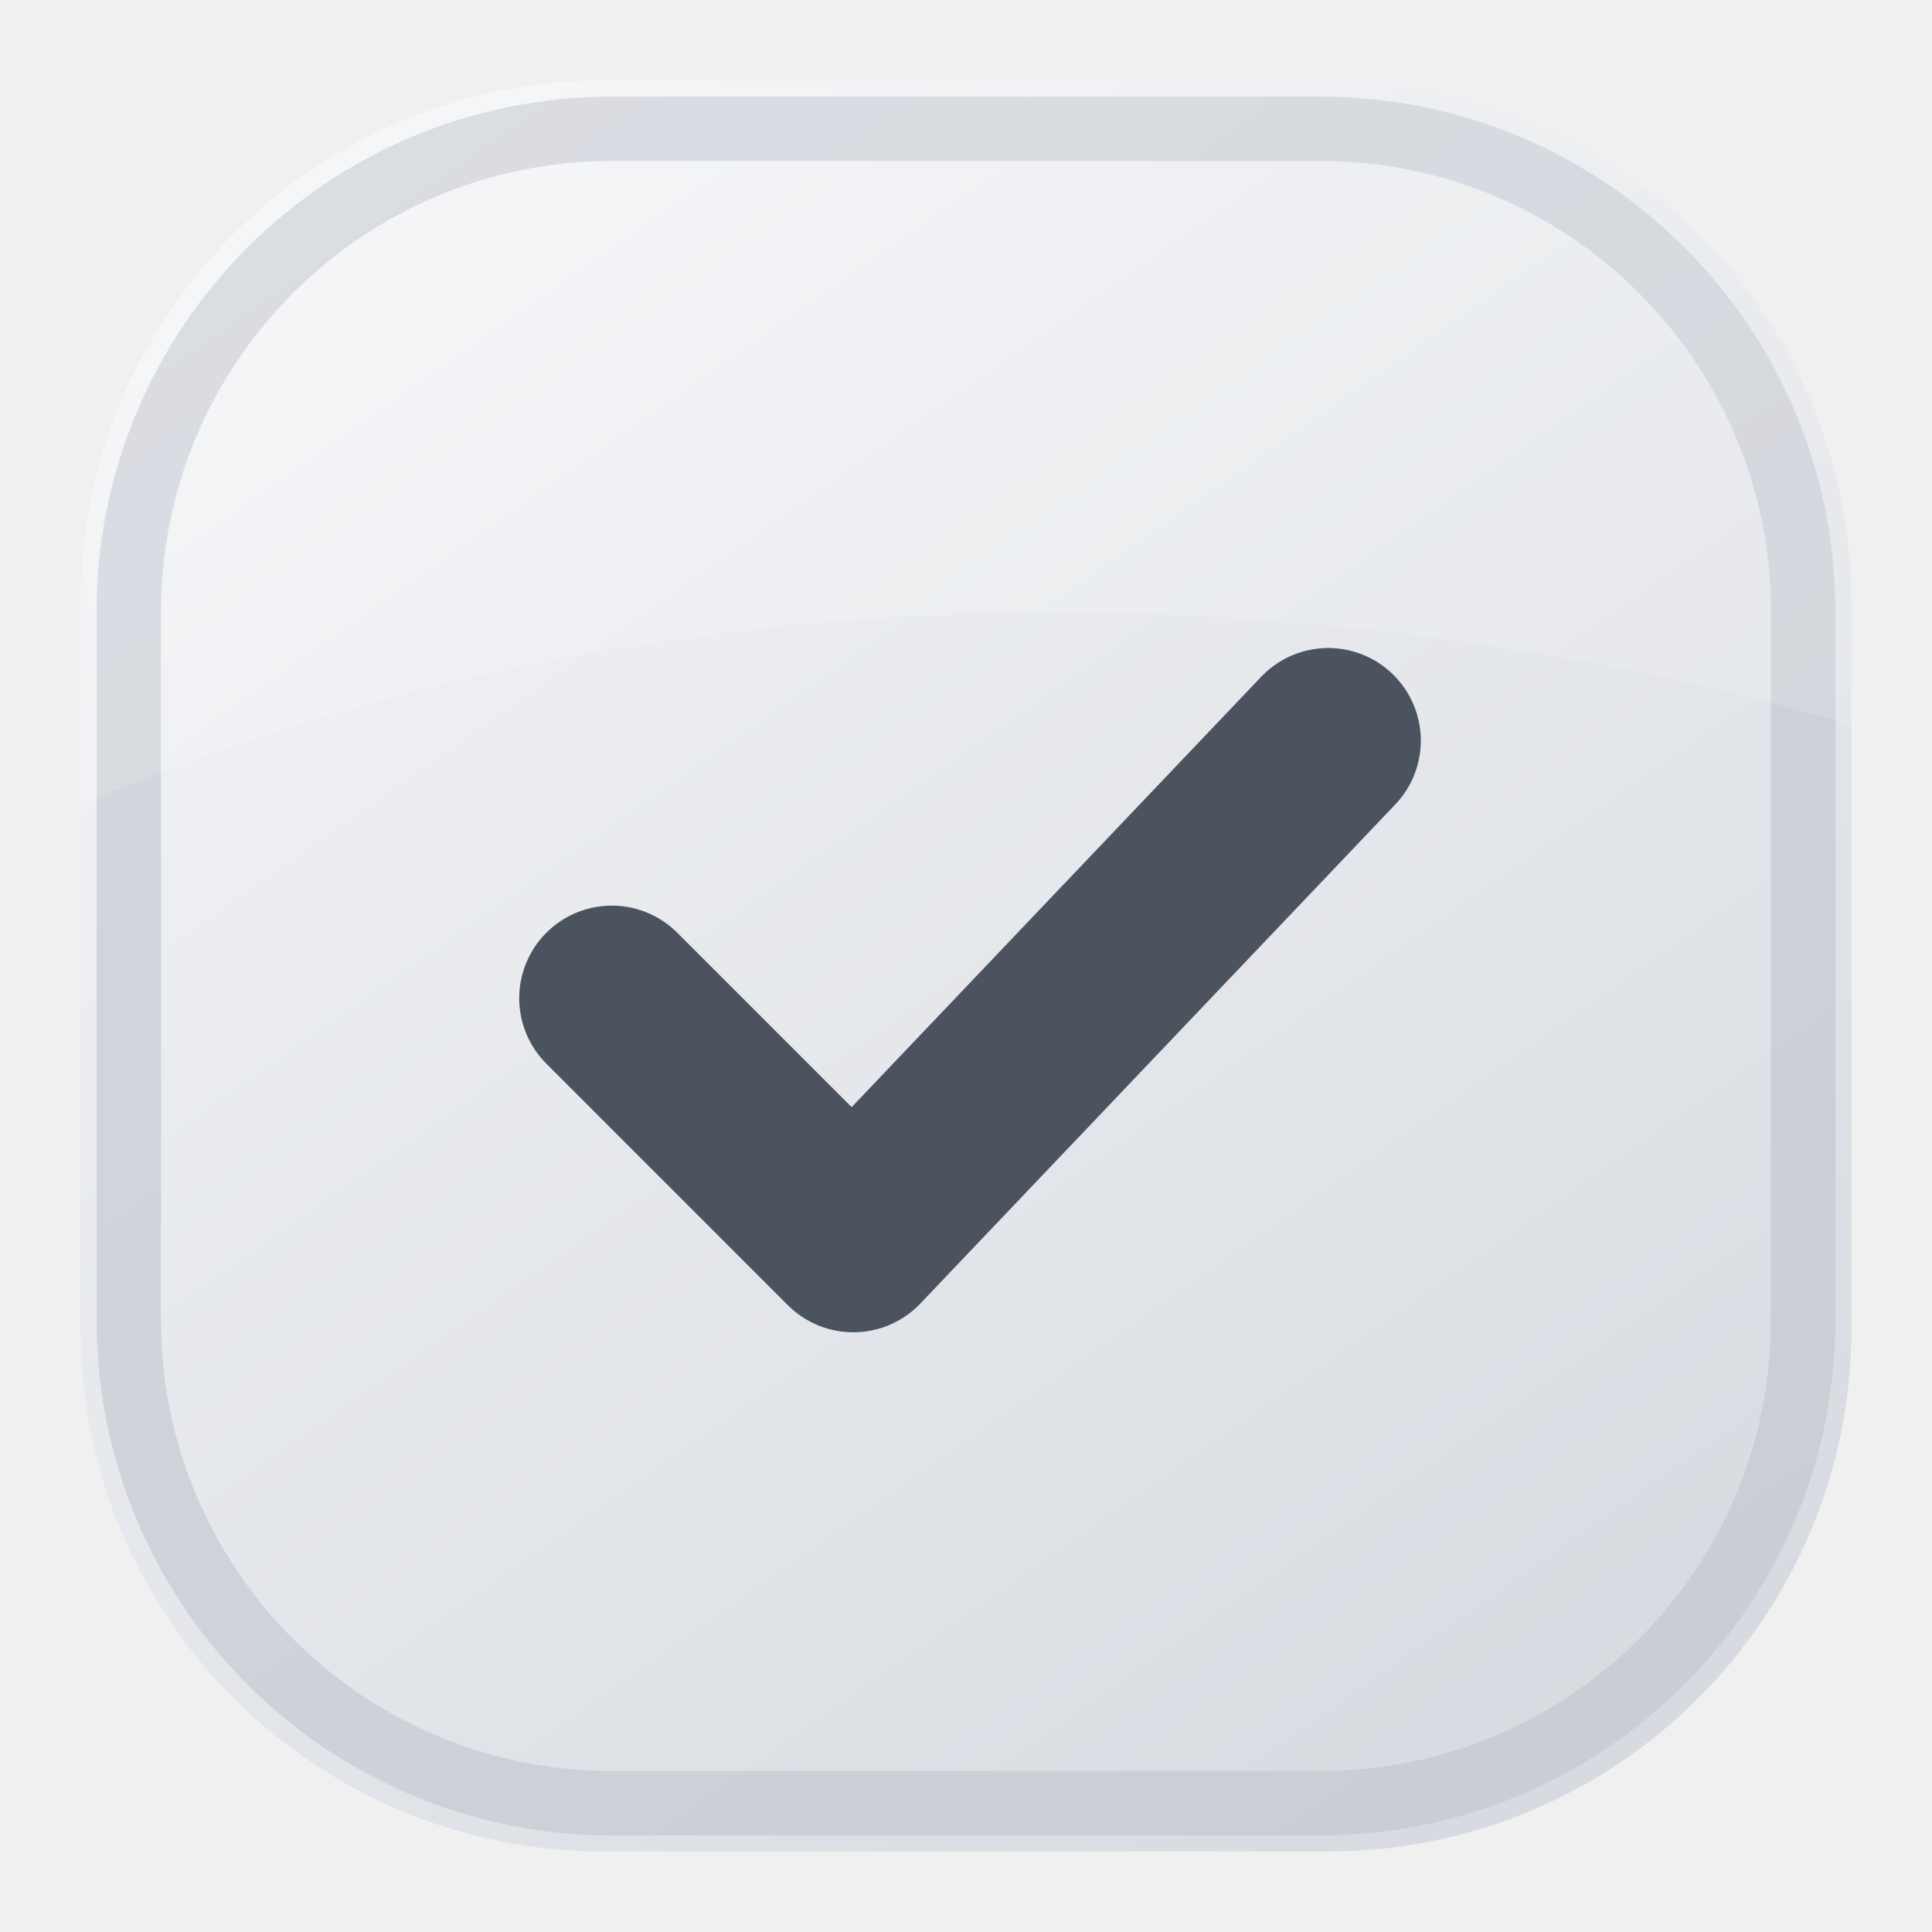
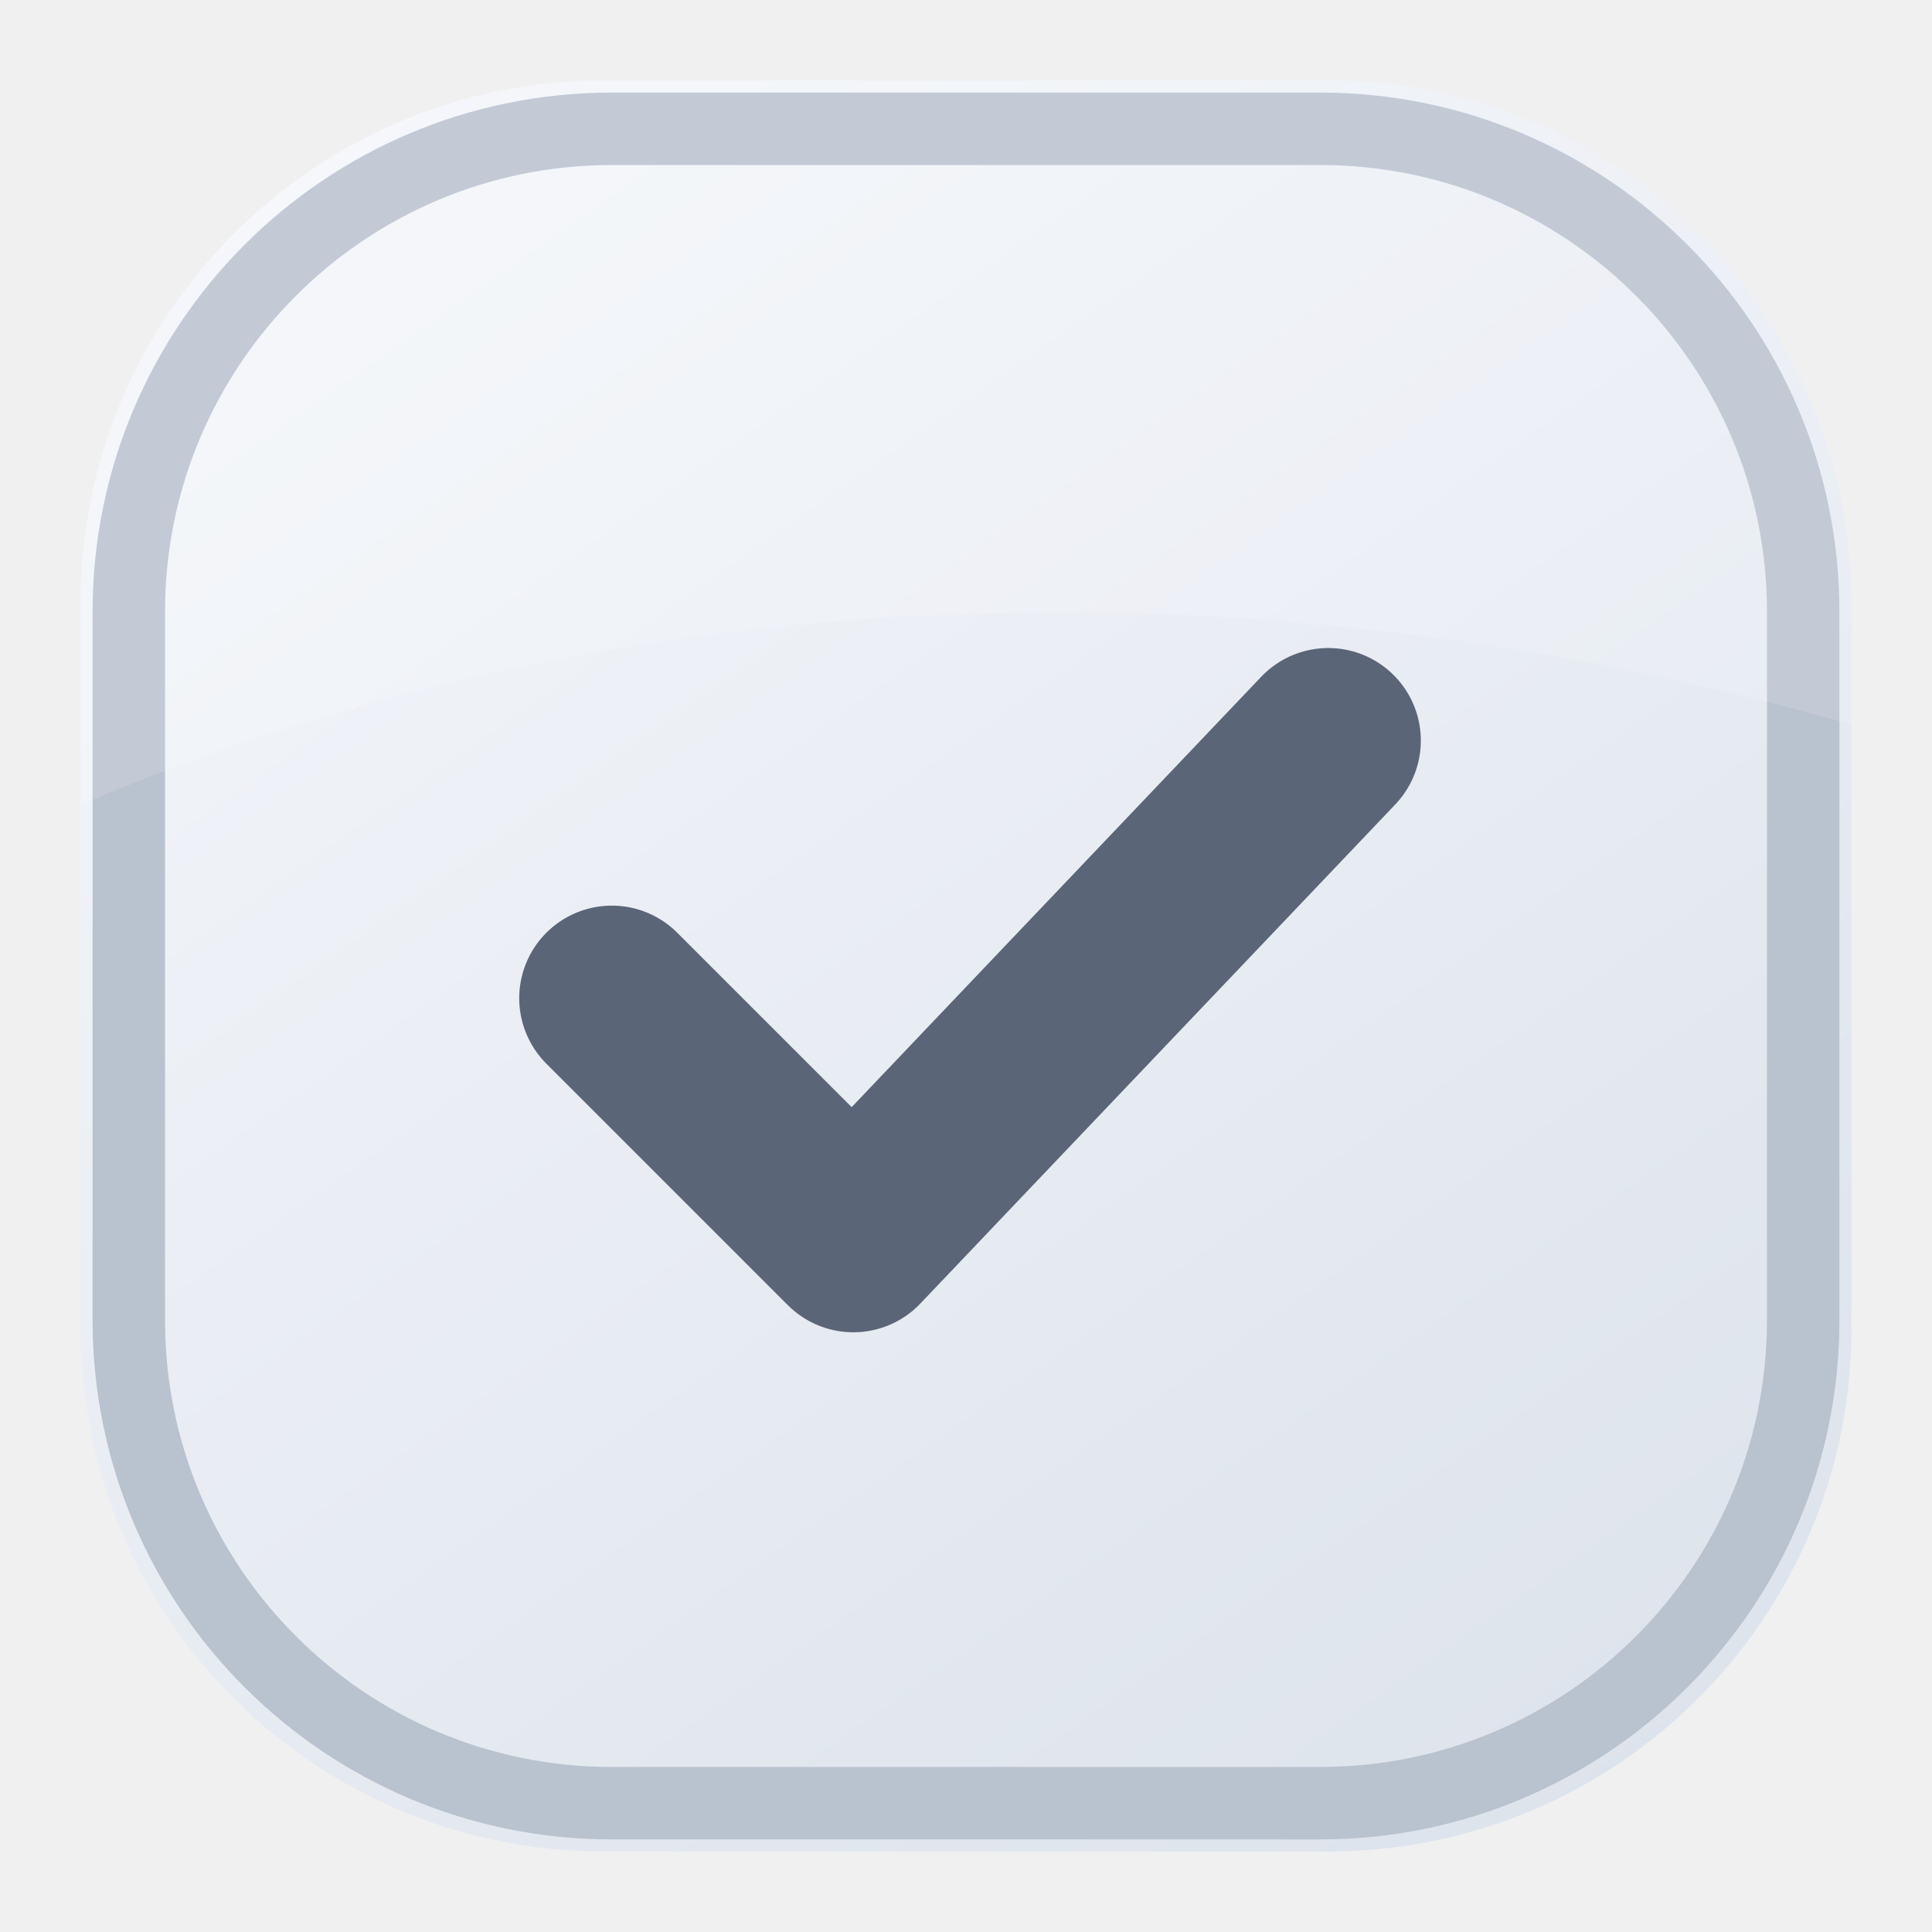
<svg xmlns="http://www.w3.org/2000/svg" width="48" height="48" viewBox="0 0 24 24" aria-hidden="true">
  <defs>
    <linearGradient id="plan-free-t" x1="0.15" y1="0" x2="0.85" y2="1">
-       <stop offset="0" stop-color="#F4F5F7" />
-       <stop offset="1" stop-color="#D6DAE0" />
+       <stop offset="0" stop-color="#F4F6FA" />
+       <stop offset="1" stop-color="#DDE3EC" />
    </linearGradient>
    <linearGradient id="plan-free-gold" x1="0" y1="0" x2="0" y2="1">
-       <stop offset="0" stop-color="#FFEFB8" />
-       <stop offset="1" stop-color="#D49B2C" />
+       <stop offset="0" stop-color="#FFE78A" />
+       <stop offset="1" stop-color="#F2A900" />
    </linearGradient>
    <linearGradient id="plan-free-s" x1="0" y1="0" x2="1" y2="0">
      <stop offset="0" stop-color="#FFFFFF" stop-opacity="0" />
      <stop offset="0.5" stop-color="#FFFFFF" stop-opacity="0.6" />
      <stop offset="1" stop-color="#FFFFFF" stop-opacity="0" />
    </linearGradient>
    <clipPath id="plan-free-c">
      <rect x="1" y="1" width="22" height="22" rx="6.5" />
    </clipPath>
  </defs>
  <rect x="1" y="1" width="22" height="22" rx="6.5" fill="url(#plan-free-t)" />
-   <rect x="1.6" y="1.6" width="20.8" height="20.8" rx="6" fill="none" stroke="#BFC5CD" stroke-opacity="0.6" stroke-width="0.8" />
+   <rect x="1.6" y="1.6" width="20.8" height="20.8" rx="6" fill="none" stroke="#B9C2CF" stroke-opacity="1" stroke-width="0.9" />
  <path d="M1 7.5A6.5 6.5 0 0 1 7.5 1h9A6.5 6.5 0 0 1 23 7.5V9C16 7 8 7 1 10Z" fill="#FFFFFF" opacity="0.14" />
-   <path d="M7.6 12.4l3 3 5.9-6.2" fill="none" stroke="#4B535E" stroke-width="2.3" stroke-linecap="round" stroke-linejoin="round" />
+   <path d="M7.6 12.4l3 3 5.9-6.2" fill="none" stroke="#5B6578" stroke-width="2.3" stroke-linecap="round" stroke-linejoin="round" />
</svg>
